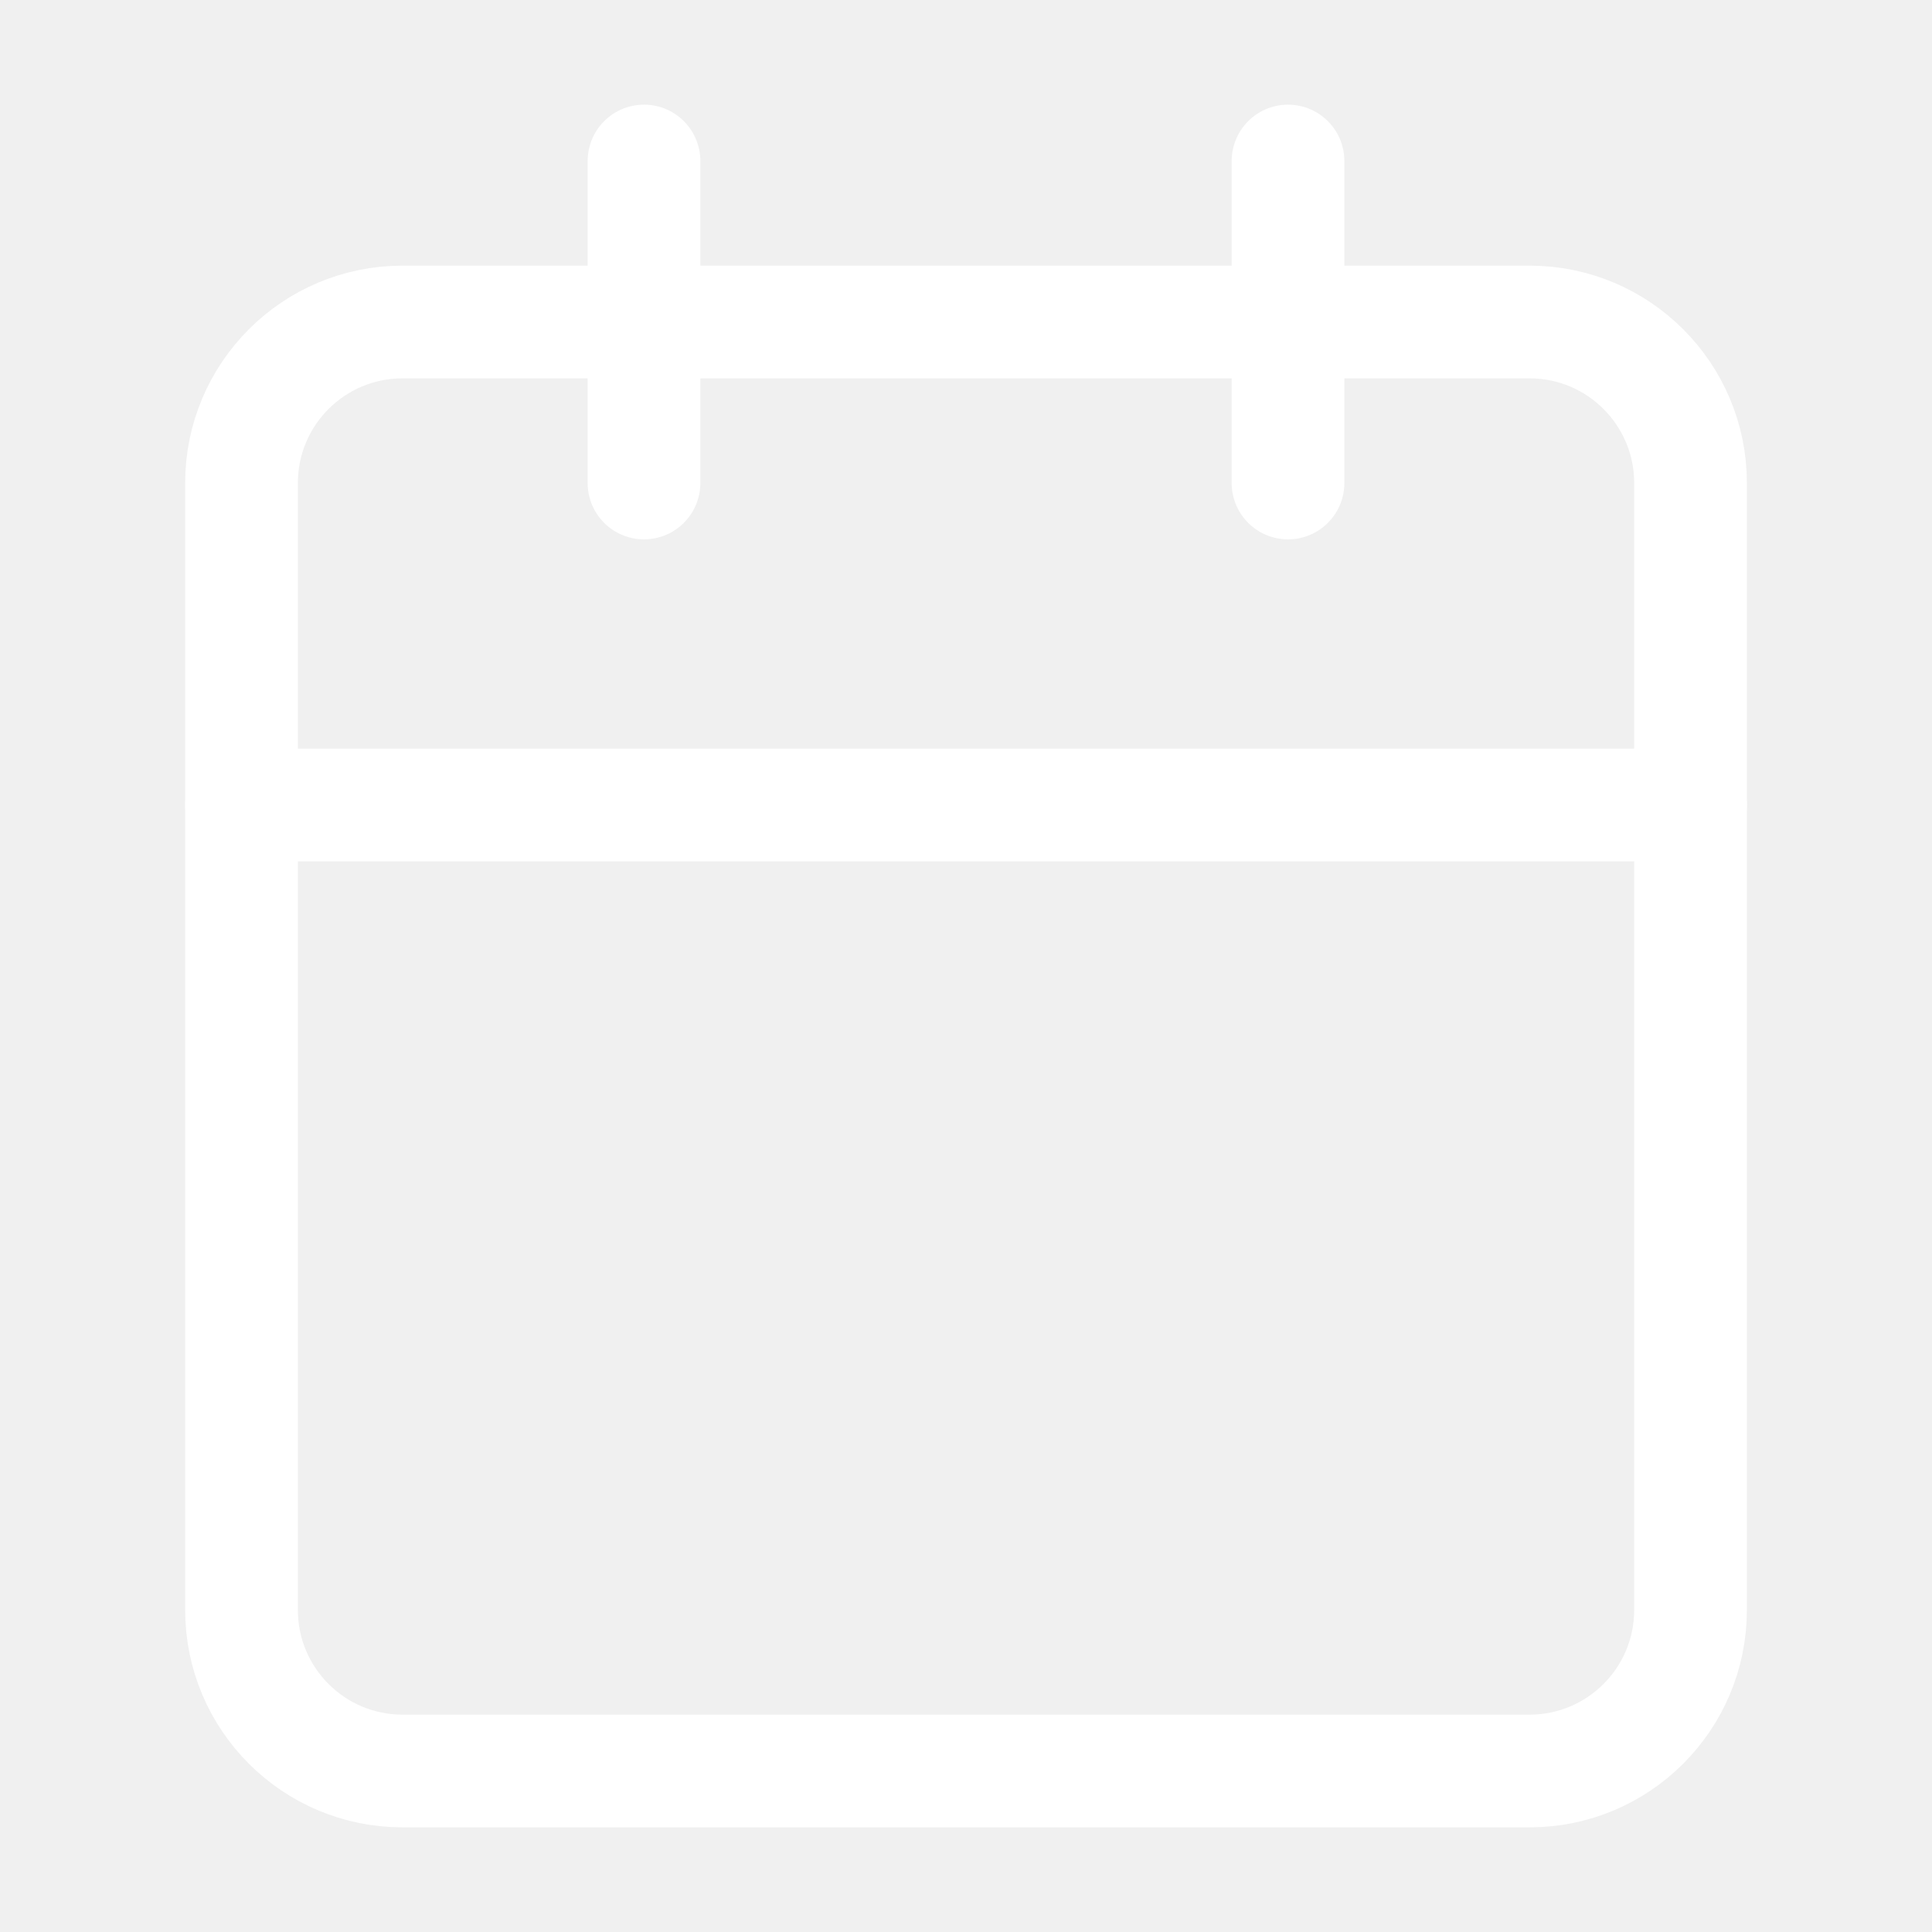
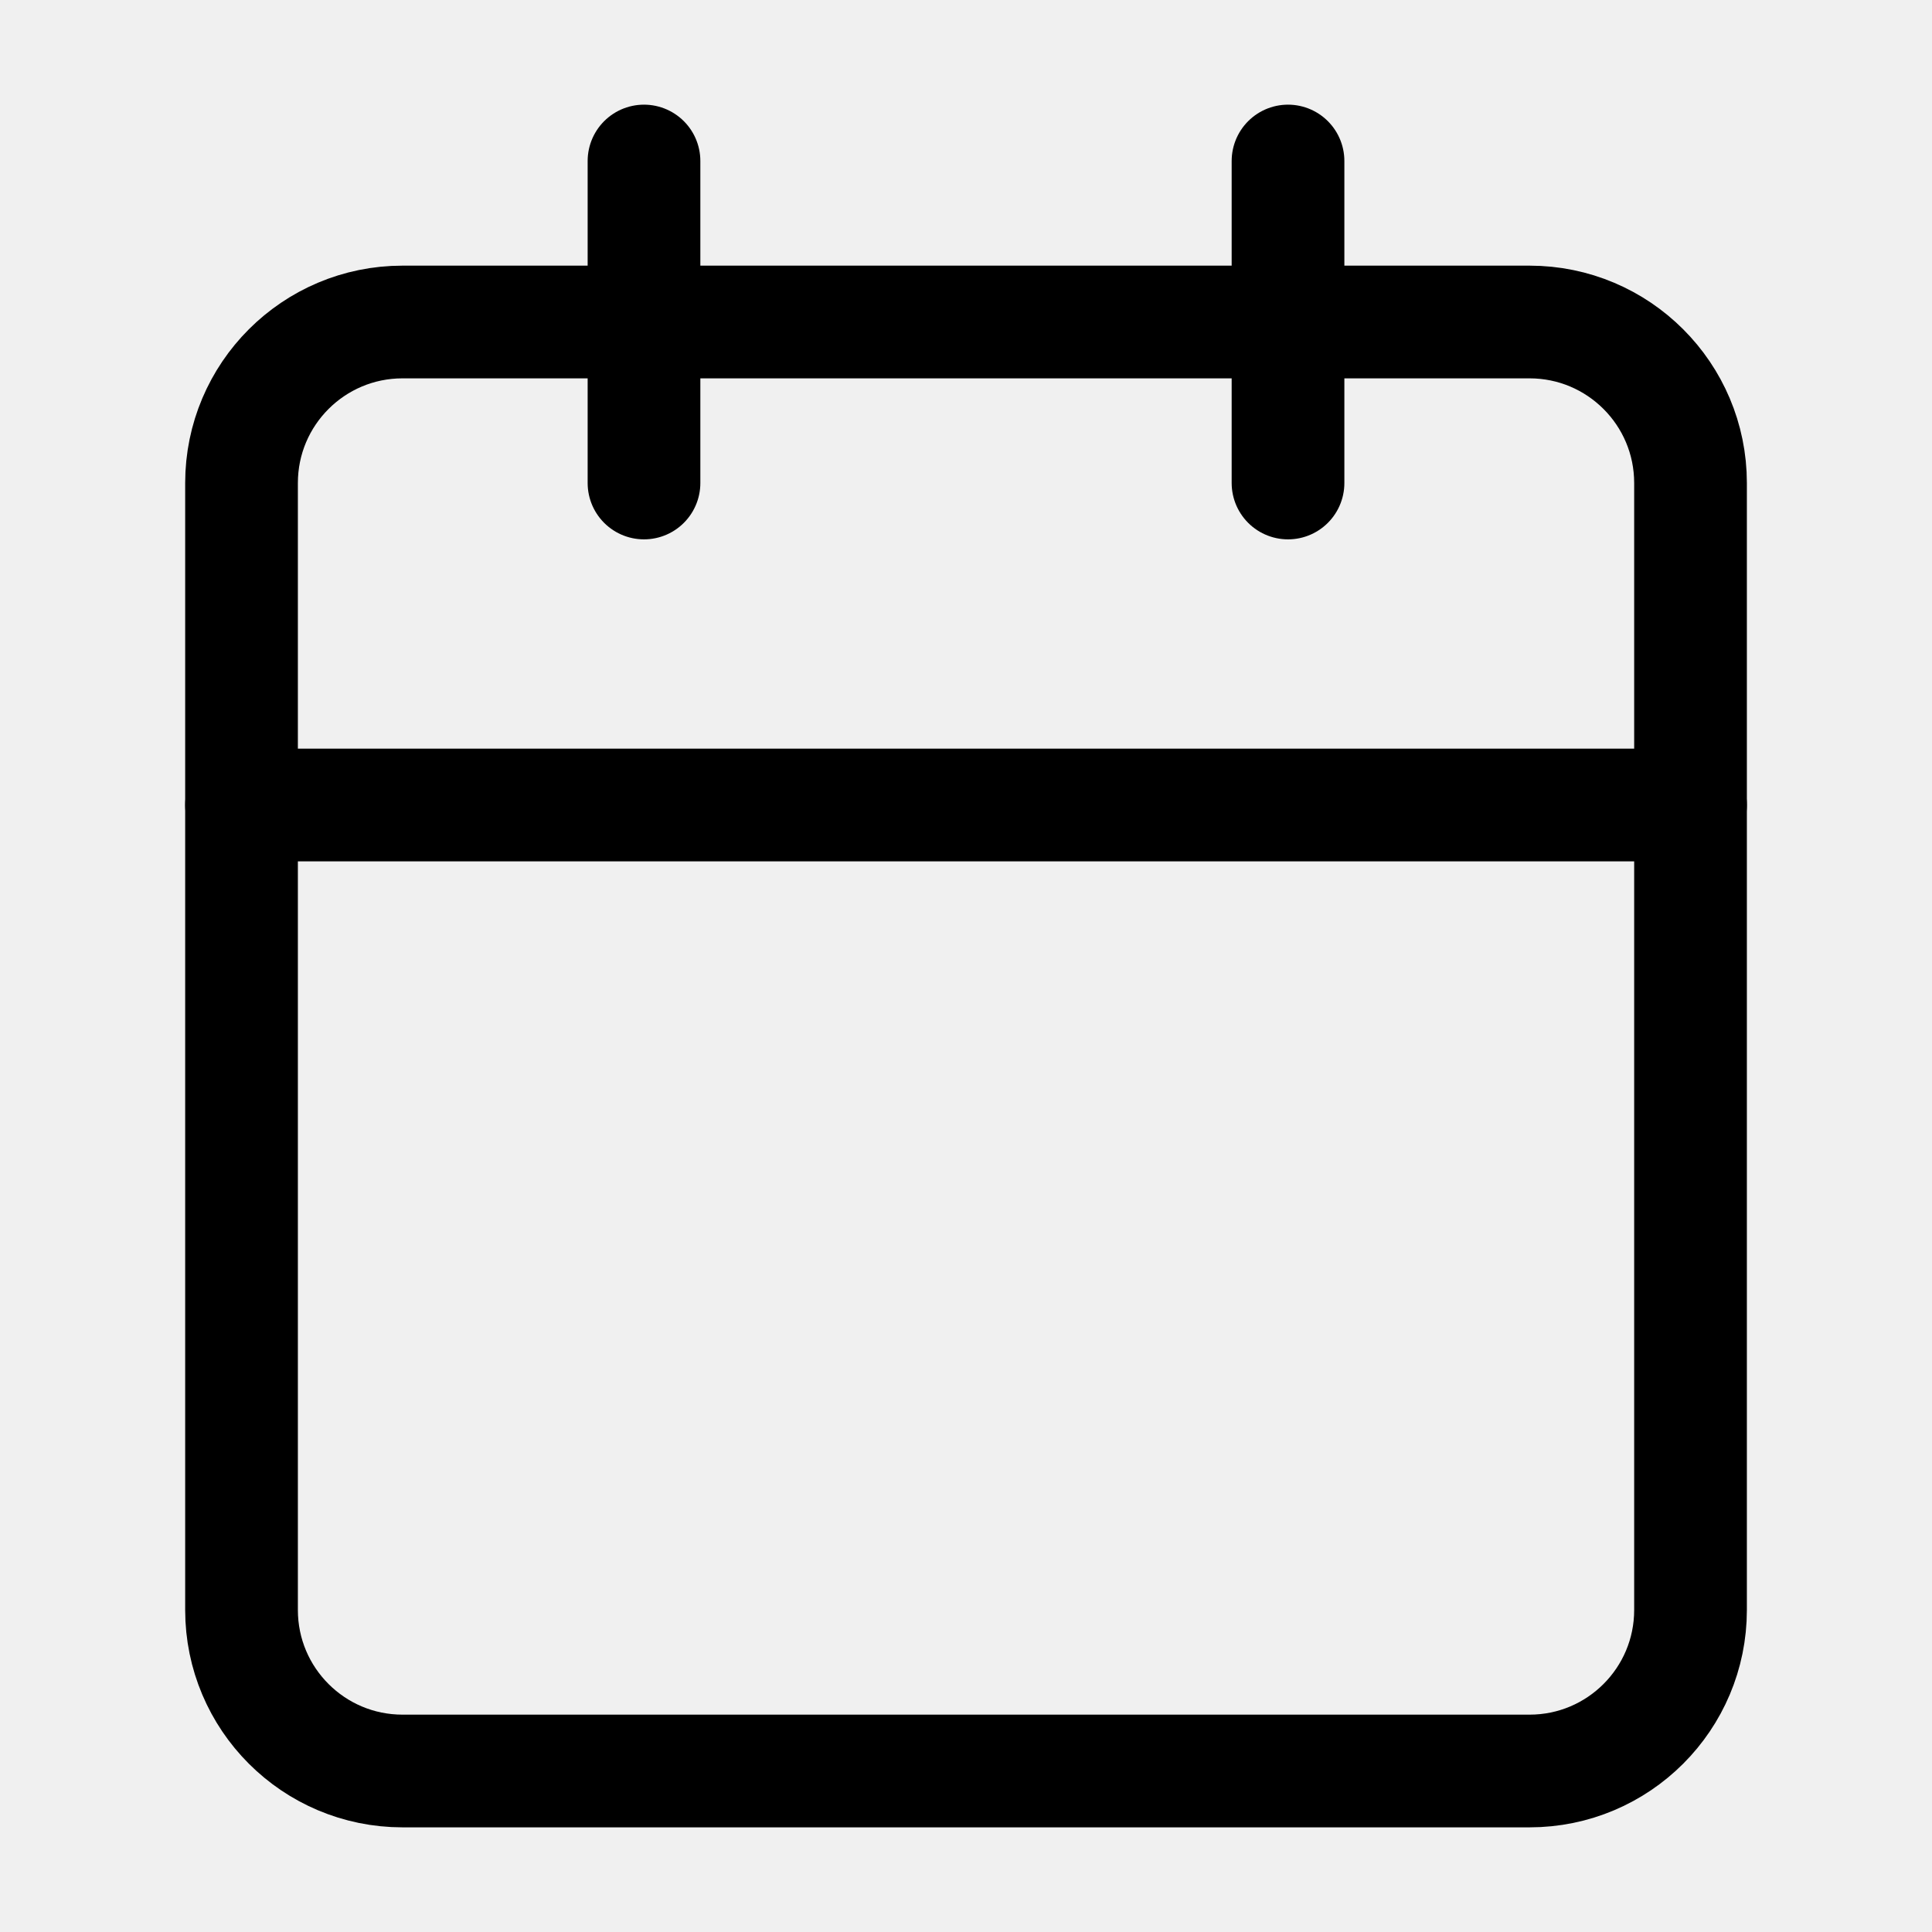
<svg xmlns="http://www.w3.org/2000/svg" width="302" height="302" viewBox="0 0 302 302" fill="none">
-   <path d="M100.666 25.168V75.501" stroke="white" stroke-width="17.617" stroke-linecap="round" stroke-linejoin="round" />
-   <path d="M201.336 25.168V75.501" stroke="white" stroke-width="17.617" stroke-linecap="round" stroke-linejoin="round" />
-   <path d="M239.088 50.333H62.921C49.022 50.333 37.754 61.6 37.754 75.5V251.666C37.754 265.565 49.022 276.833 62.921 276.833H239.088C252.987 276.833 264.254 265.565 264.254 251.666V75.5C264.254 61.6 252.987 50.333 239.088 50.333Z" stroke="white" stroke-width="17.617" stroke-linecap="round" stroke-linejoin="round" />
-   <path d="M37.754 125.834H264.254" stroke="white" stroke-width="17.617" stroke-linecap="round" stroke-linejoin="round" />
+   <path d="M100.666 25.168V75.501" stroke="currentColor" stroke-width="17.617" stroke-linecap="round" stroke-linejoin="round" />
+   <path d="M201.336 25.168V75.501" stroke="currentColor" stroke-width="17.617" stroke-linecap="round" stroke-linejoin="round" />
+   <path d="M239.088 50.333H62.921C49.022 50.333 37.754 61.6 37.754 75.5V251.666C37.754 265.565 49.022 276.833 62.921 276.833H239.088C252.987 276.833 264.254 265.565 264.254 251.666V75.5C264.254 61.6 252.987 50.333 239.088 50.333Z" stroke="currentColor" stroke-width="17.617" stroke-linecap="round" stroke-linejoin="round" />
+   <path d="M37.754 125.834H264.254" stroke="currentColor" stroke-width="17.617" stroke-linecap="round" stroke-linejoin="round" />
</svg>
